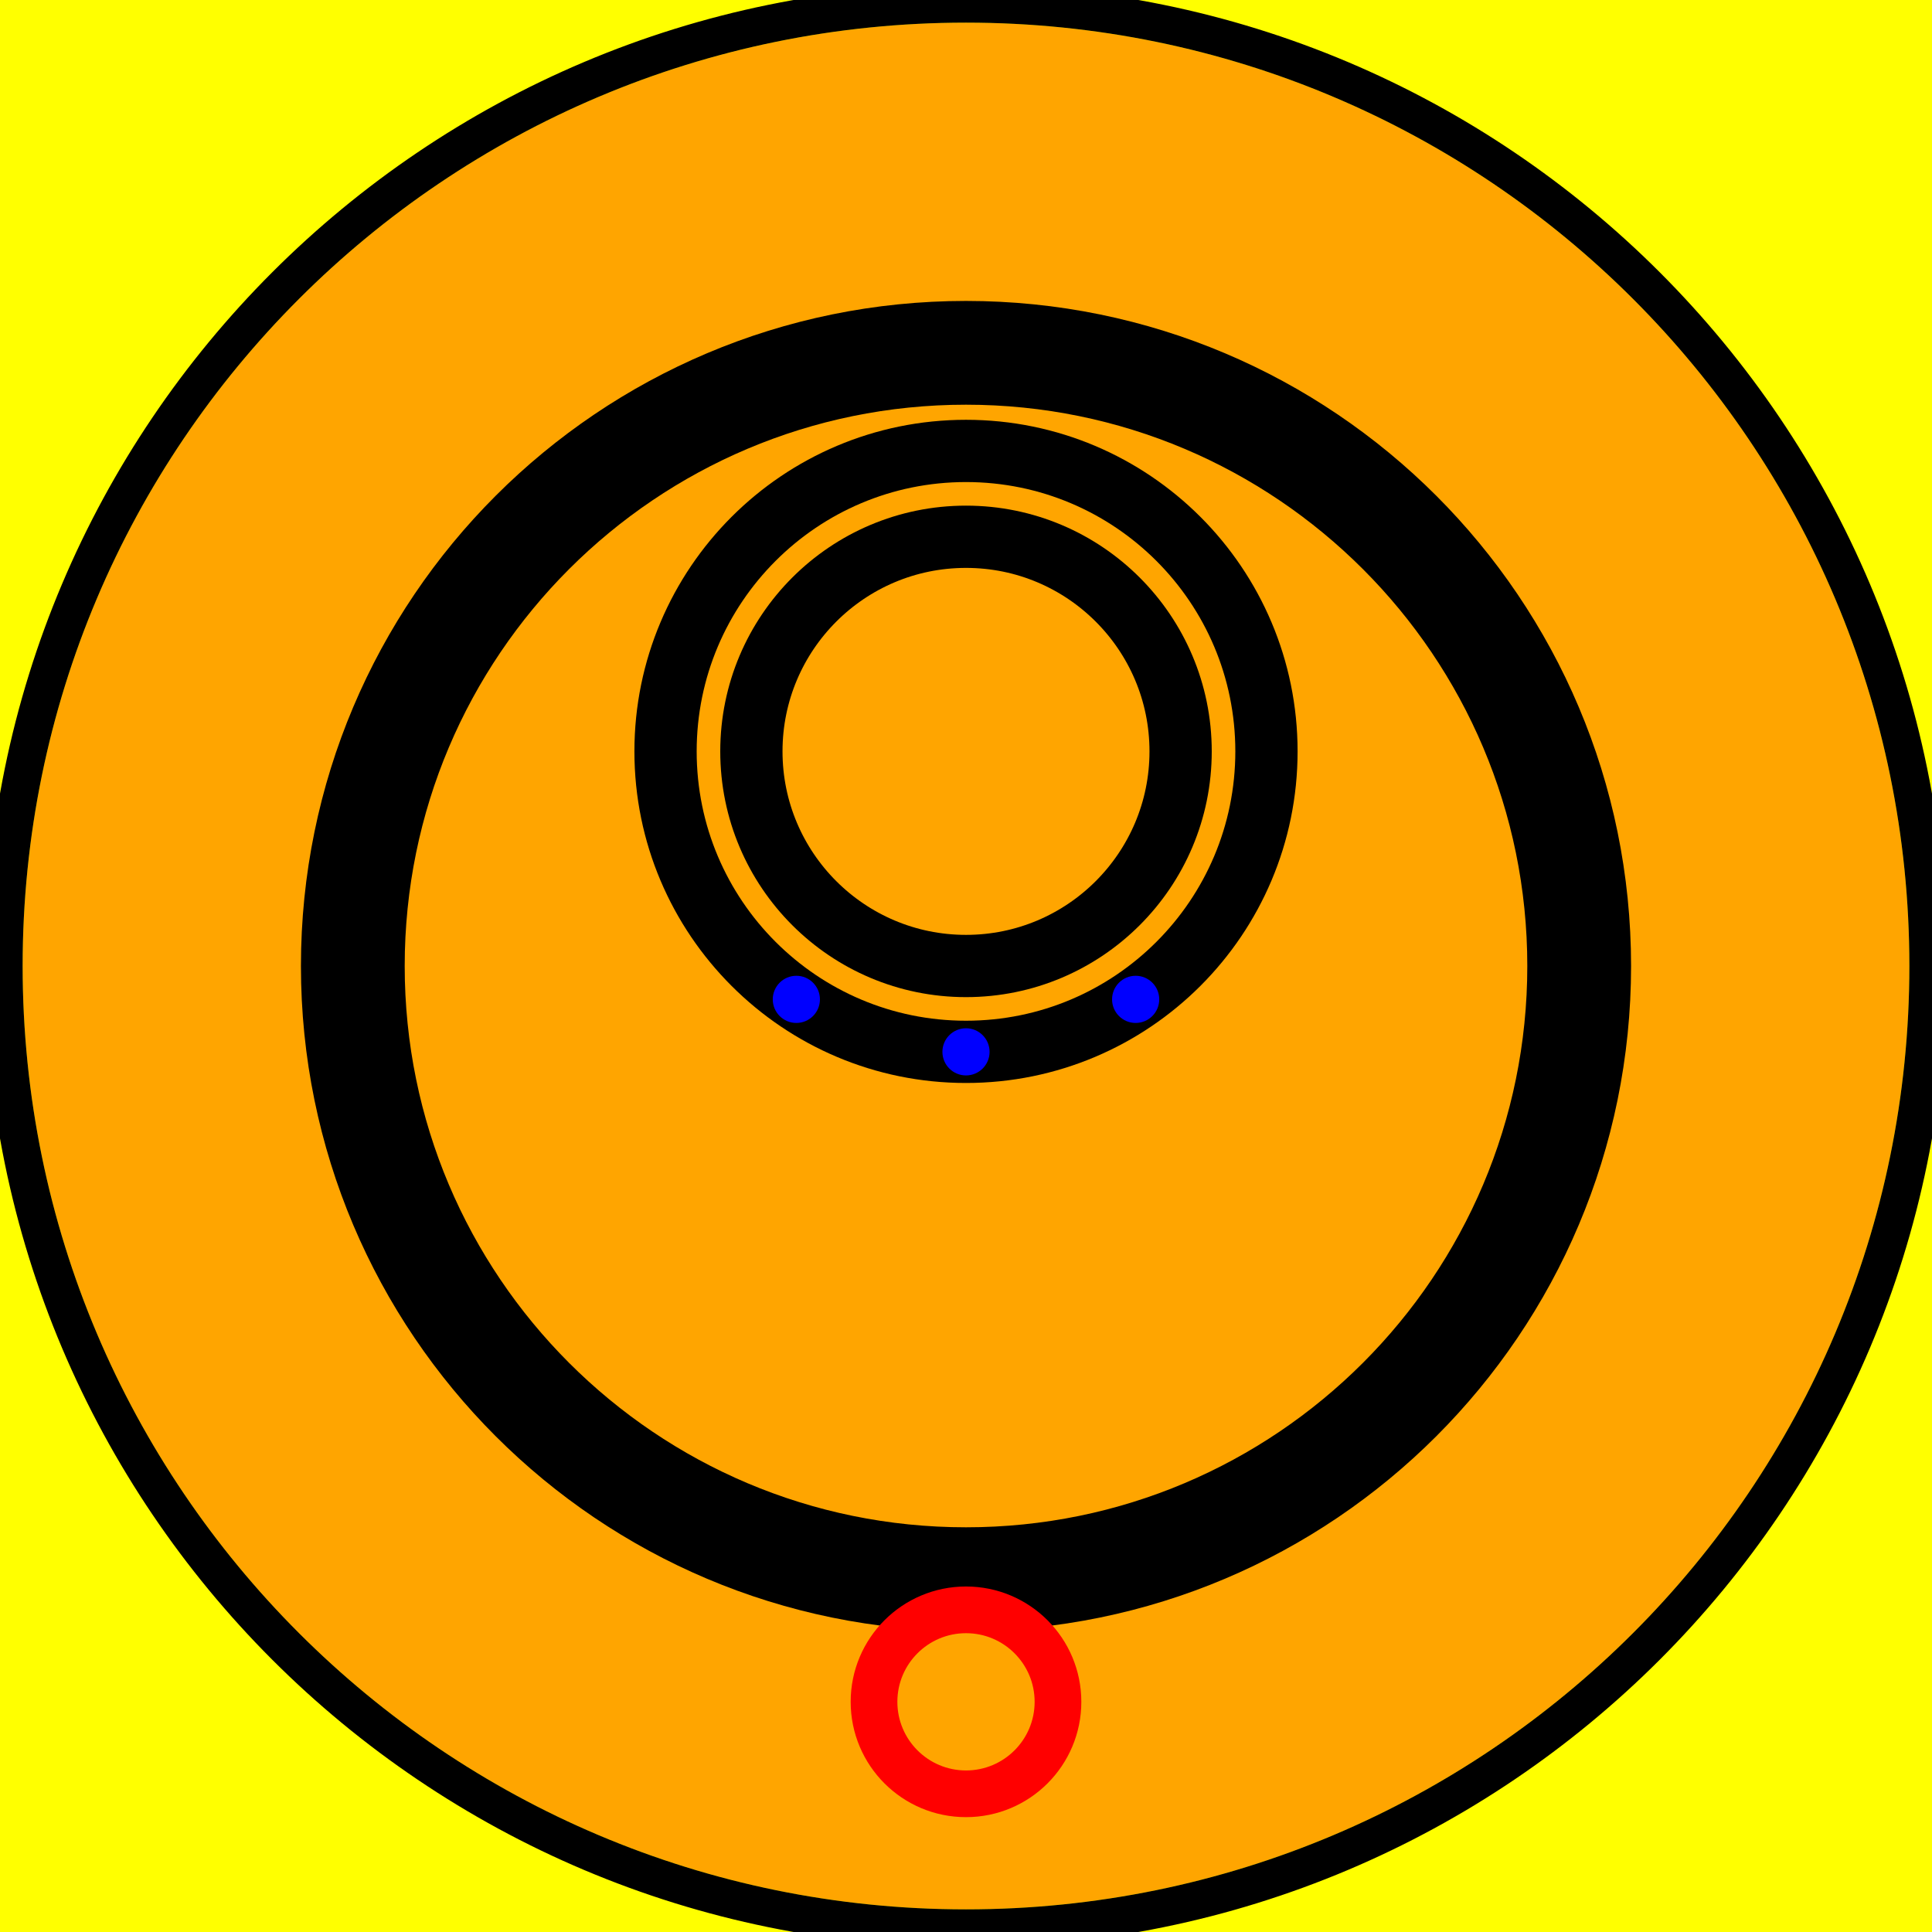
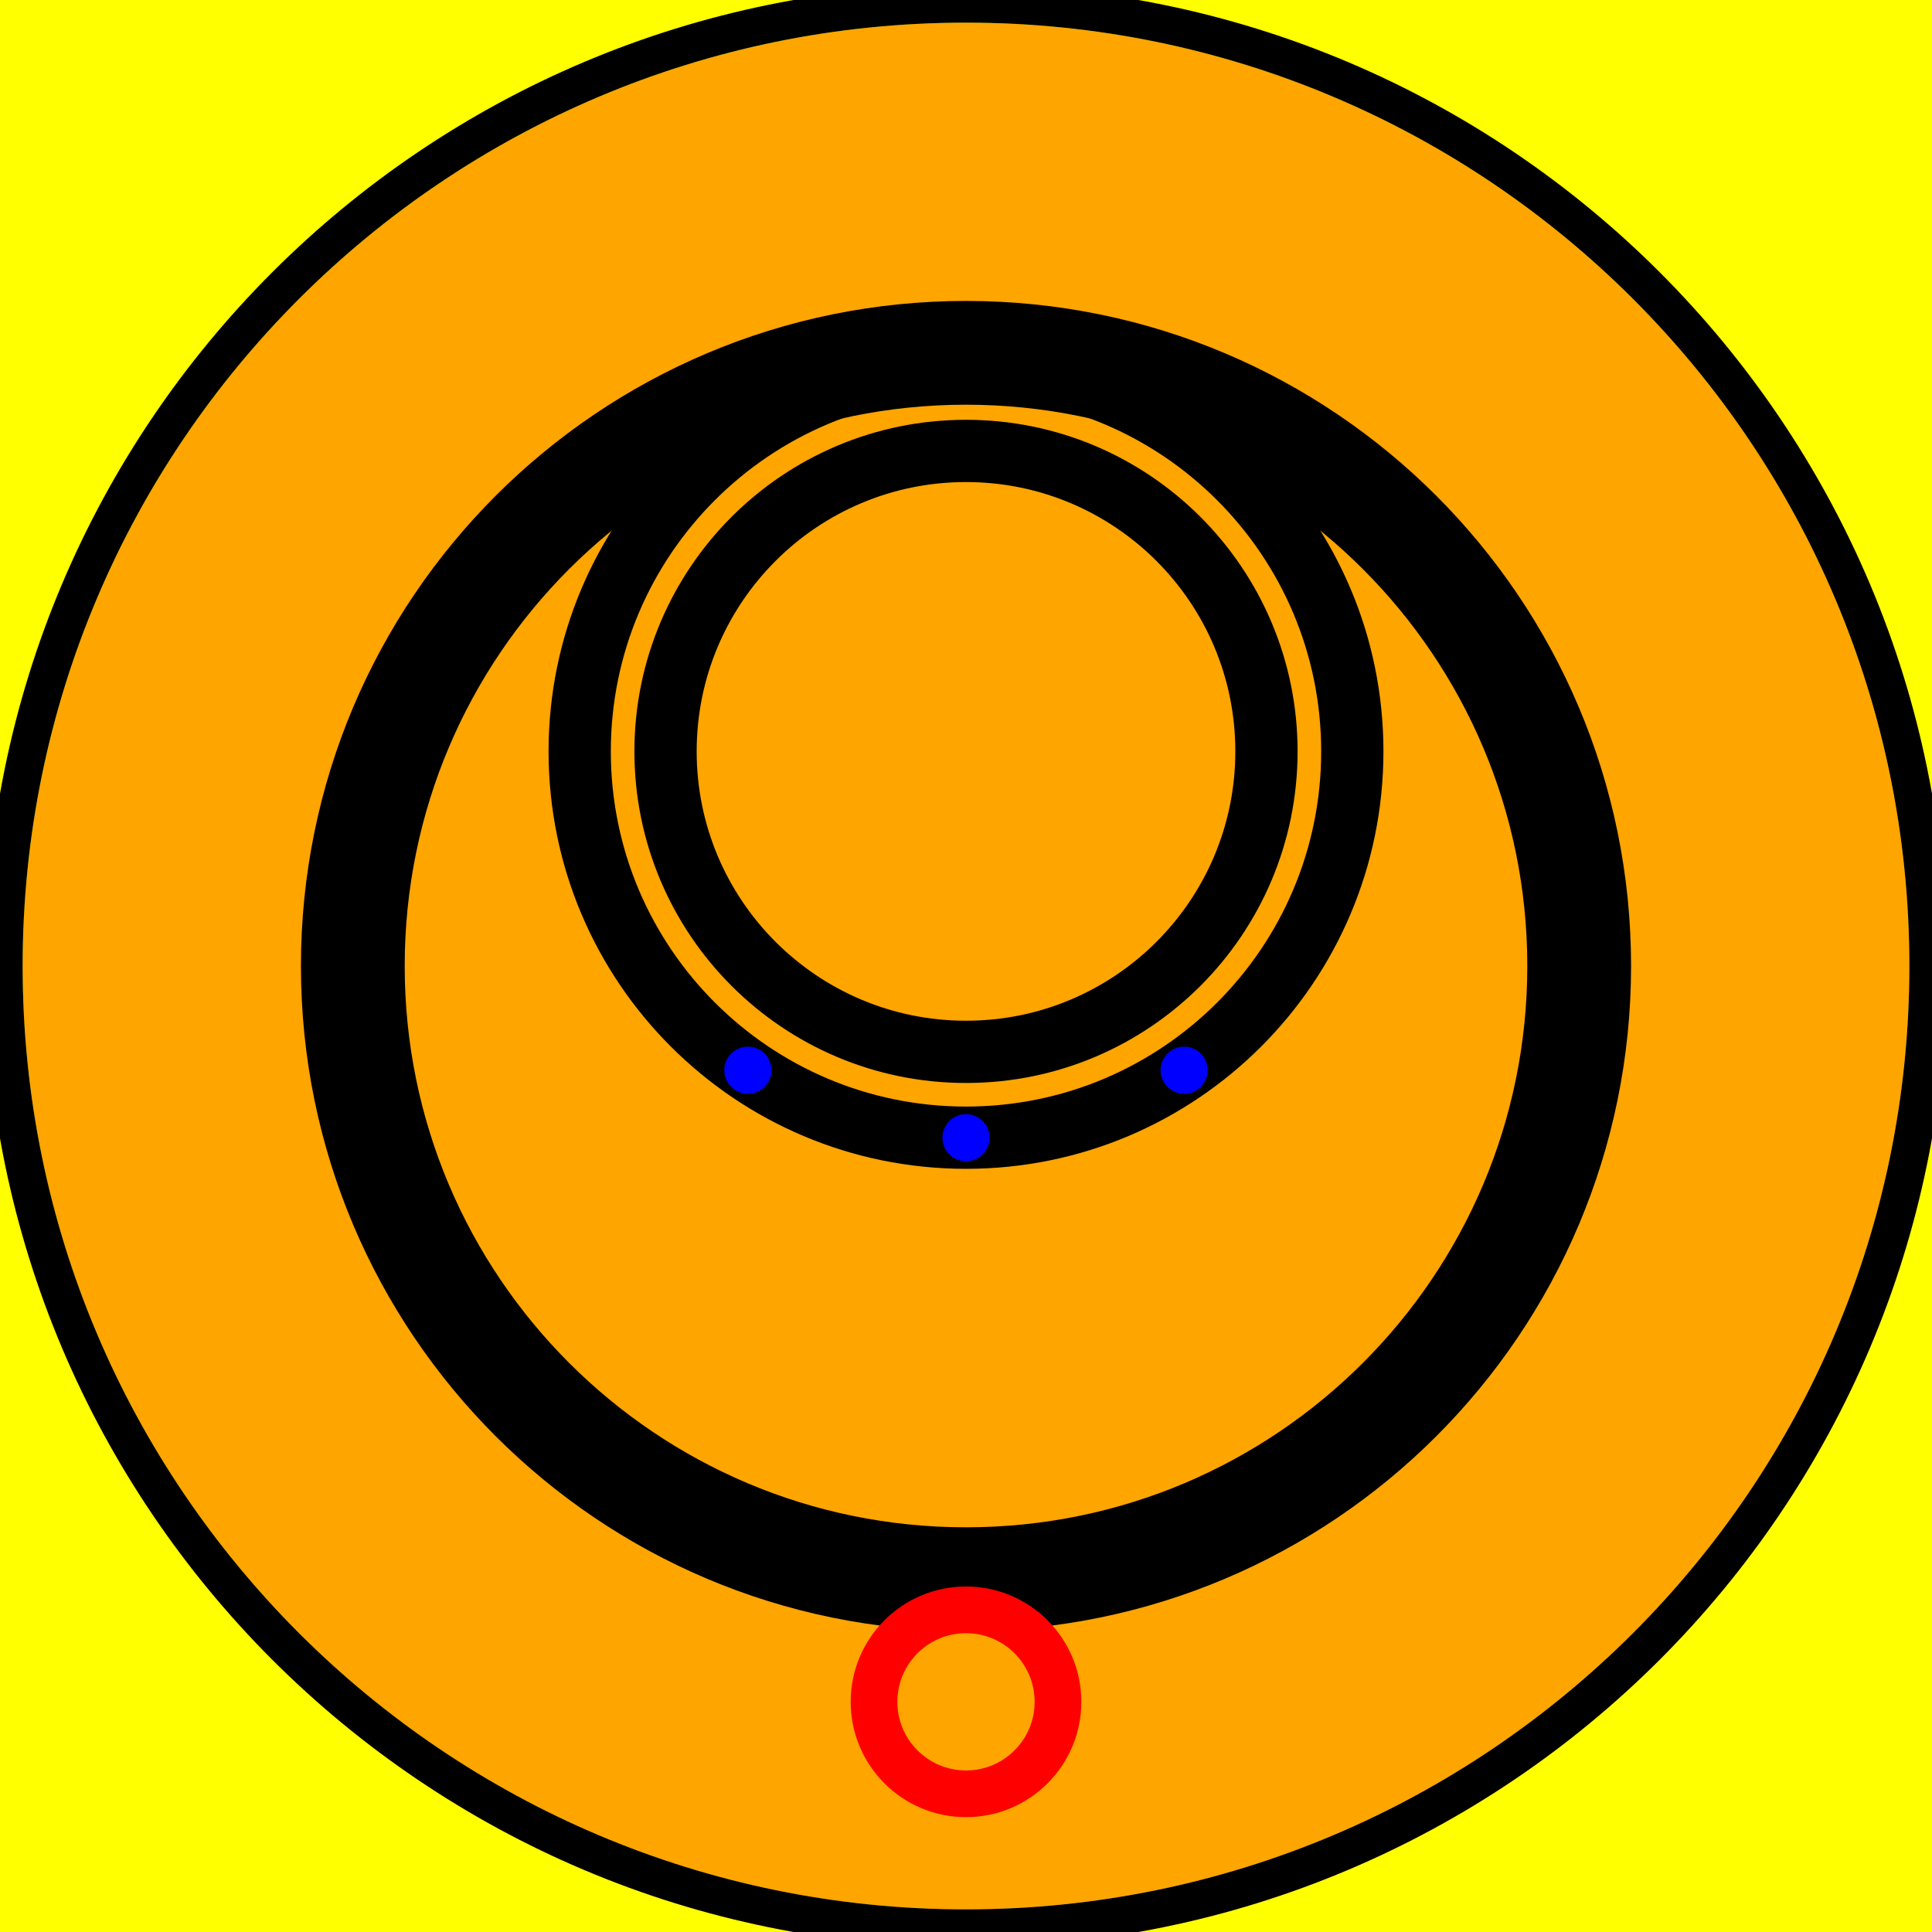
<svg xmlns="http://www.w3.org/2000/svg" viewBox="0 0 2048 2048">
  <rect fill="yellow" height="2048" stroke="none" width="2048" x="0" y="0" />
  <circle cx="1024" cy="1024" fill="orange" r="1000" stroke="none" />
  <circle cx="1024" cy="1024" fill="none" r="650" stroke="black" stroke-width="110" />
  <circle cx="1024" cy="1804" fill="none" r="97.5" stroke="red" stroke-width="49.5px" />
+   <circle cx="1024" cy="796.5" fill="none" r="409.5" stroke="black" stroke-width="66px" />
  <circle cx="1024" cy="796.5" fill="none" r="318.5" stroke="black" stroke-width="66px" />
-   <circle cx="1024" cy="796.5" fill="none" r="227.5" stroke="black" stroke-width="66px" />
-   <circle cx="844.161" cy="1059.369" fill="blue" r="25" stroke="none" />
-   <circle cx="1024" cy="1115" fill="blue" r="25" stroke="none" />
-   <circle cx="1203.839" cy="1059.369" fill="blue" r="25" stroke="none" />
+   <circle cx="792.779" cy="1134.475" fill="blue" r="25" stroke="none" />
+   <circle cx="1024" cy="1206" fill="blue" r="25" stroke="none" />
+   <circle cx="1255.221" cy="1134.475" fill="blue" r="25" stroke="none" />
  <circle cx="1024" cy="1024" fill="none" r="1020" stroke="black" stroke-width="40" />
</svg>
